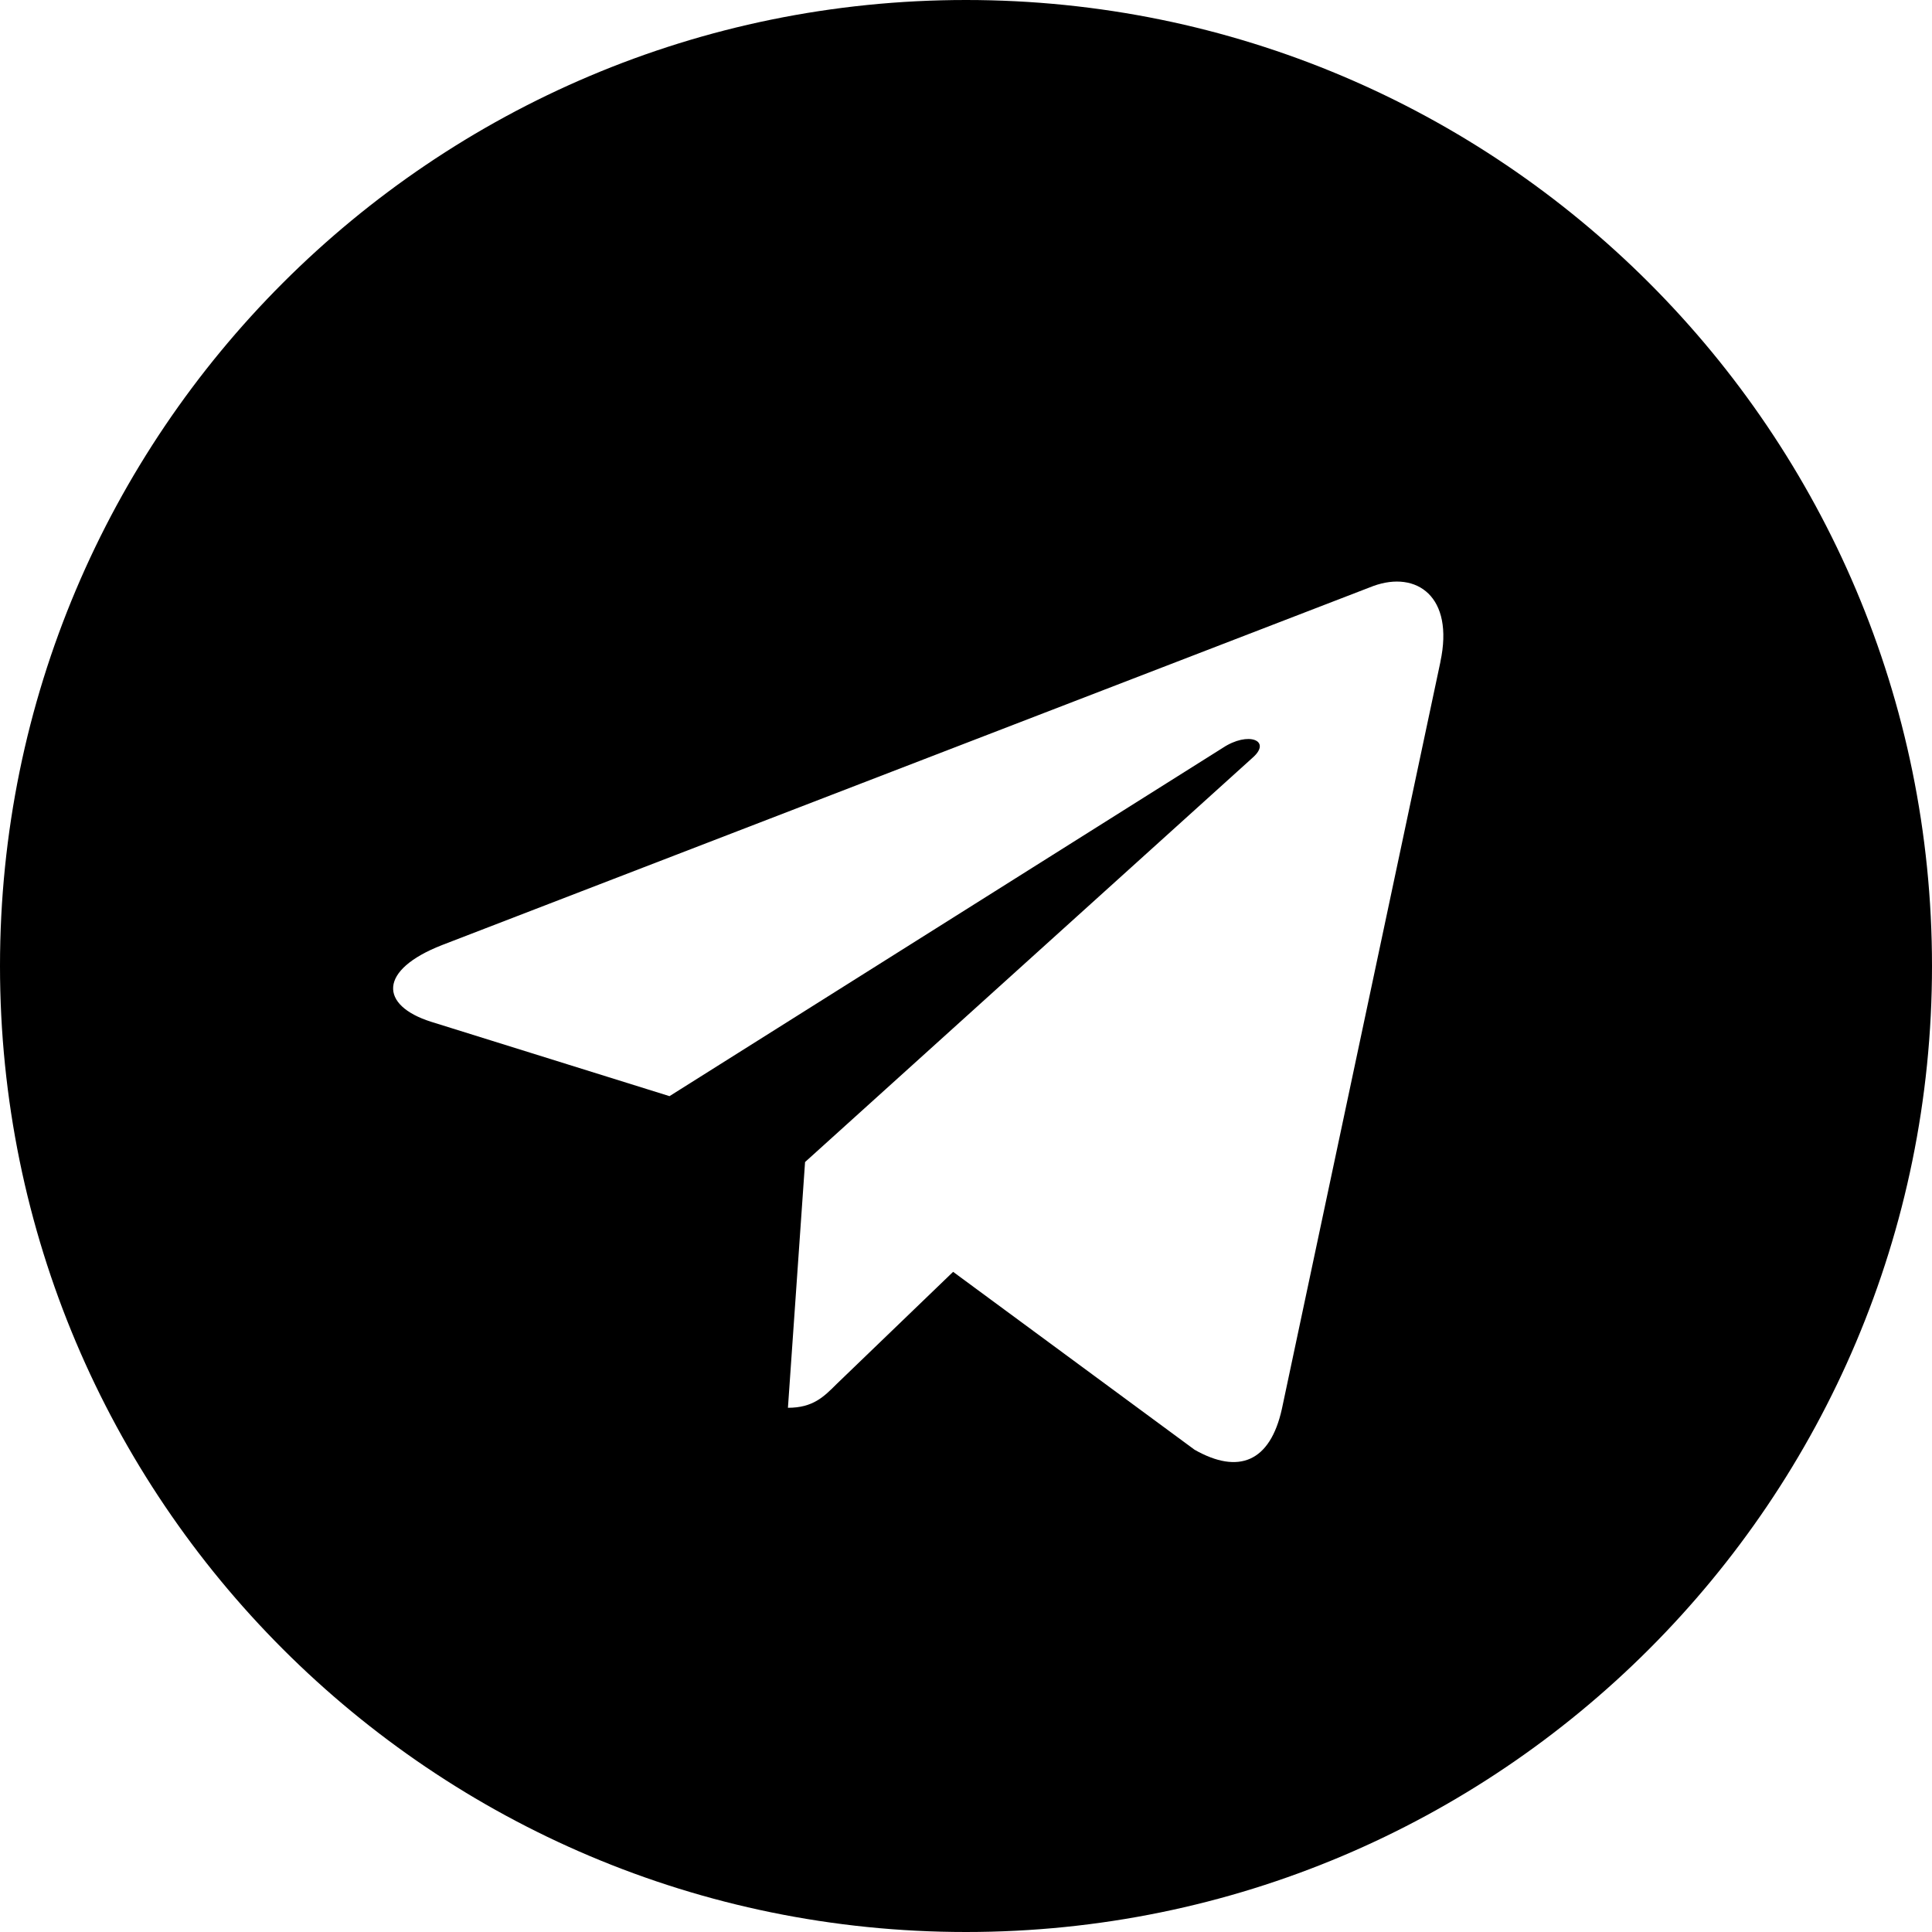
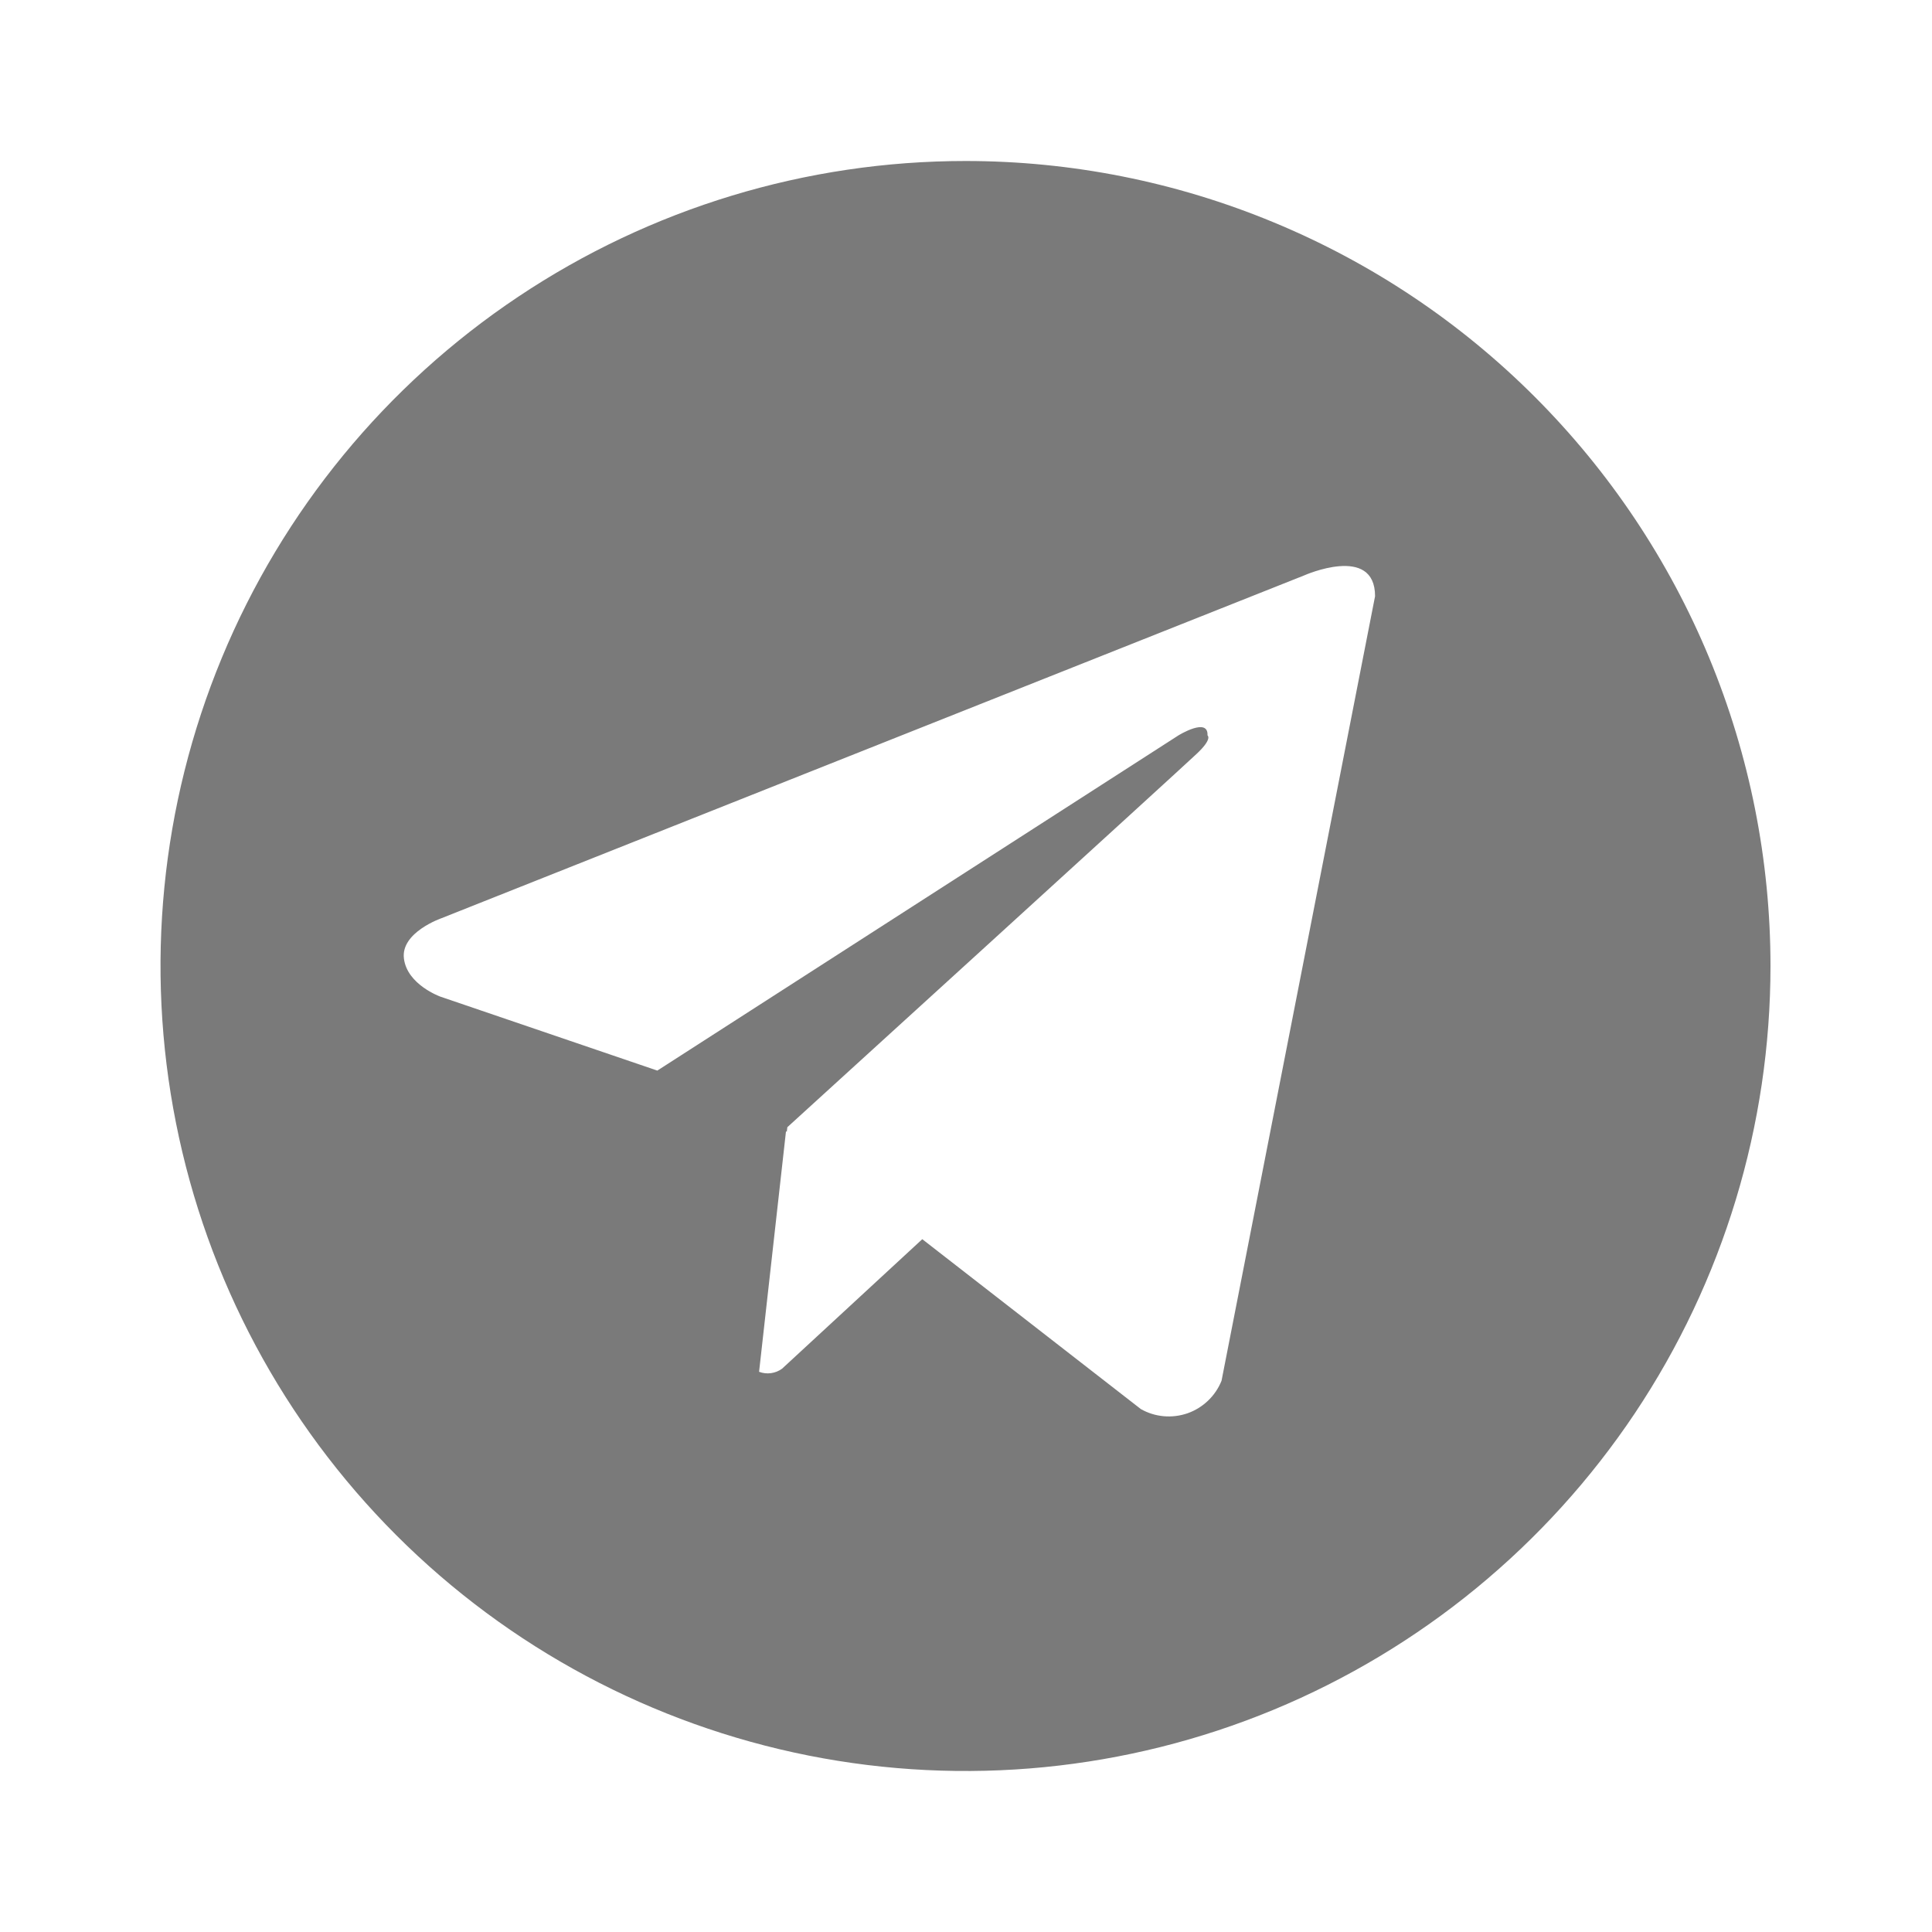
<svg xmlns="http://www.w3.org/2000/svg" width="30" height="30" viewBox="0 0 30 30" fill="none">
-   <path d="M15 30C23.286 30 30 23.286 30 15C30 6.714 23.286 0 15 0C6.714 0 0 6.714 0 15C0 23.286 6.714 30 15 30ZM6.864 14.675L21.326 9.099C21.997 8.856 22.584 9.262 22.366 10.277L22.367 10.276L19.905 21.878C19.723 22.7 19.234 22.9 18.55 22.512L14.8 19.749L12.991 21.491C12.791 21.691 12.623 21.86 12.235 21.86L12.501 18.044L19.451 11.765C19.754 11.499 19.384 11.349 18.985 11.614L10.396 17.021L6.694 15.866C5.89 15.611 5.872 15.062 6.864 14.675Z" fill="black" />
+   <path d="M14.992 2.5C12.52 2.5 10.104 3.233 8.048 4.607C5.992 5.98 4.39 7.932 3.444 10.216C2.498 12.501 2.25 15.014 2.733 17.439C3.215 19.863 4.406 22.091 6.154 23.839C7.902 25.587 10.129 26.777 12.554 27.26C14.979 27.742 17.492 27.495 19.776 26.549C22.06 25.602 24.012 24 25.386 21.945C26.759 19.889 27.492 17.472 27.492 15C27.492 13.358 27.169 11.733 26.541 10.216C25.913 8.7 24.992 7.322 23.831 6.161C22.671 5 21.293 4.08 19.776 3.452C18.259 2.823 16.634 2.5 14.992 2.5ZM18.968 21.44C18.921 21.557 18.85 21.662 18.759 21.749C18.668 21.836 18.56 21.903 18.441 21.945C18.323 21.986 18.196 22.002 18.071 21.991C17.946 21.98 17.824 21.942 17.715 21.88L14.321 19.242L12.144 21.253C12.093 21.29 12.034 21.314 11.972 21.322C11.91 21.331 11.846 21.324 11.787 21.301L12.205 17.565L12.217 17.576L12.226 17.503C12.226 17.503 18.332 11.943 18.581 11.706C18.834 11.47 18.75 11.419 18.75 11.419C18.765 11.131 18.299 11.419 18.299 11.419L10.207 16.624L6.839 15.476C6.839 15.476 6.321 15.291 6.272 14.883C6.221 14.477 6.855 14.258 6.855 14.258L20.251 8.935C20.251 8.935 21.352 8.445 21.352 9.258L18.968 21.44Z" fill="#7A7A7A" />
</svg>
